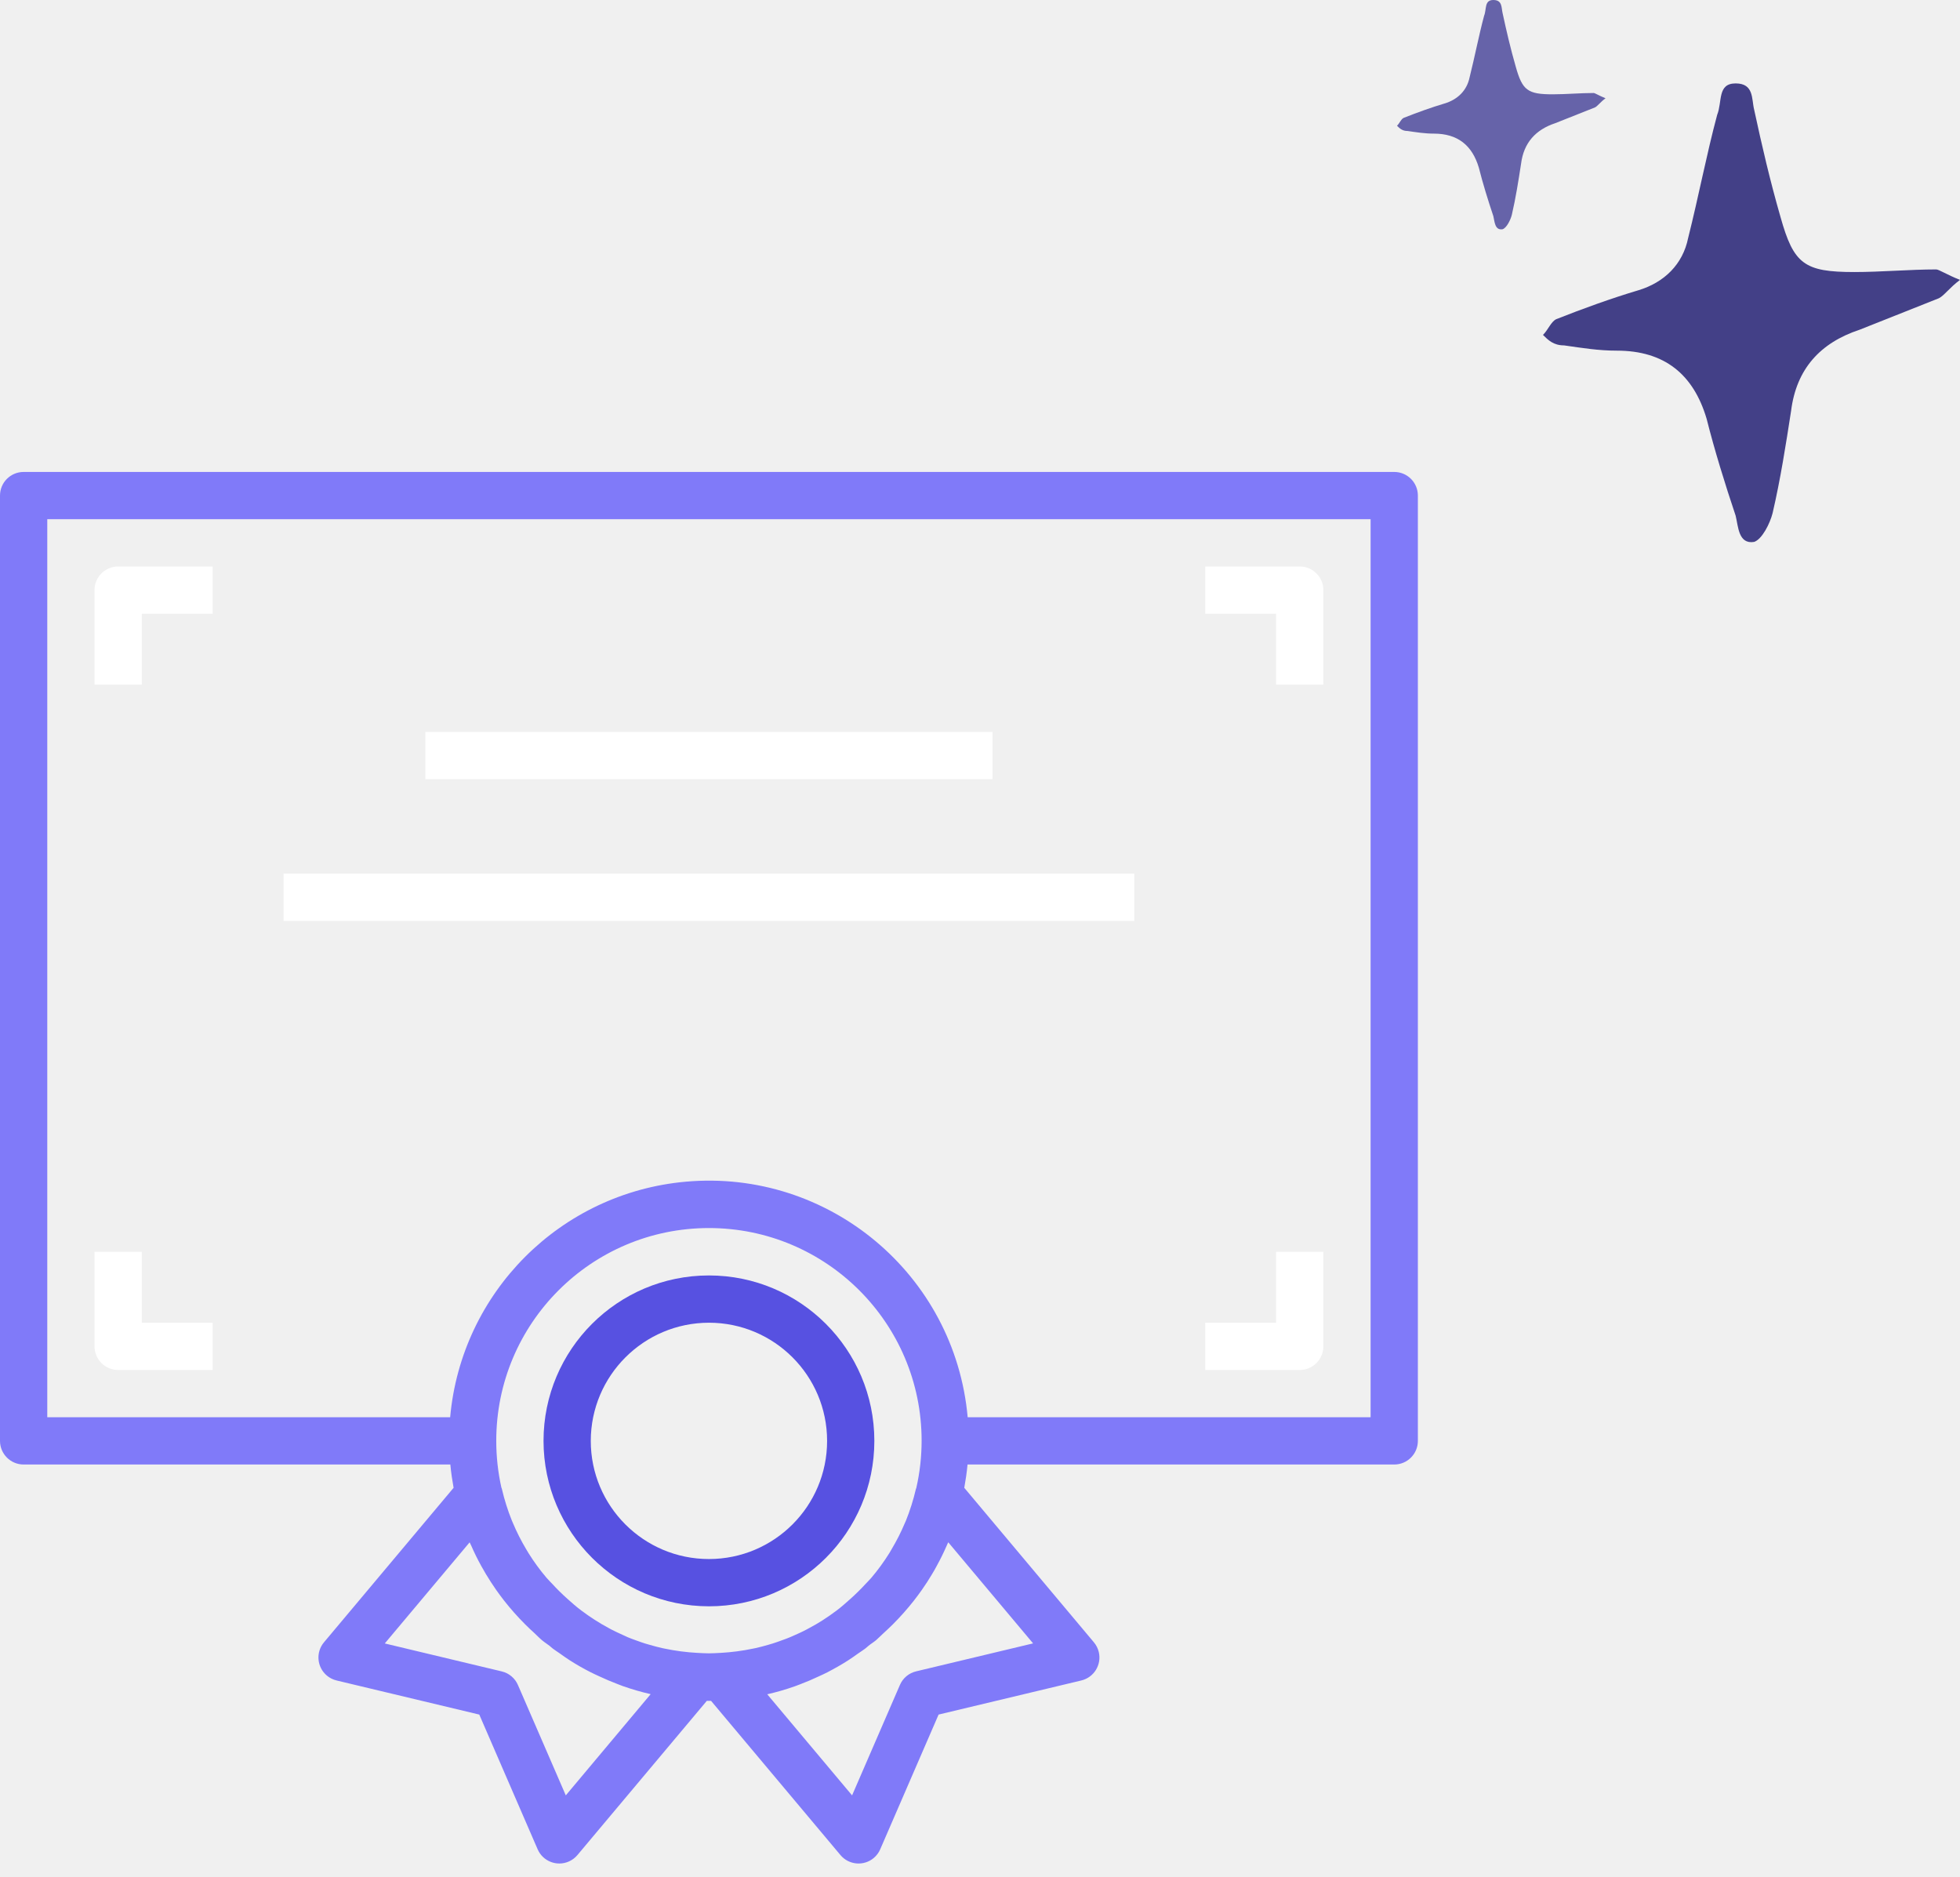
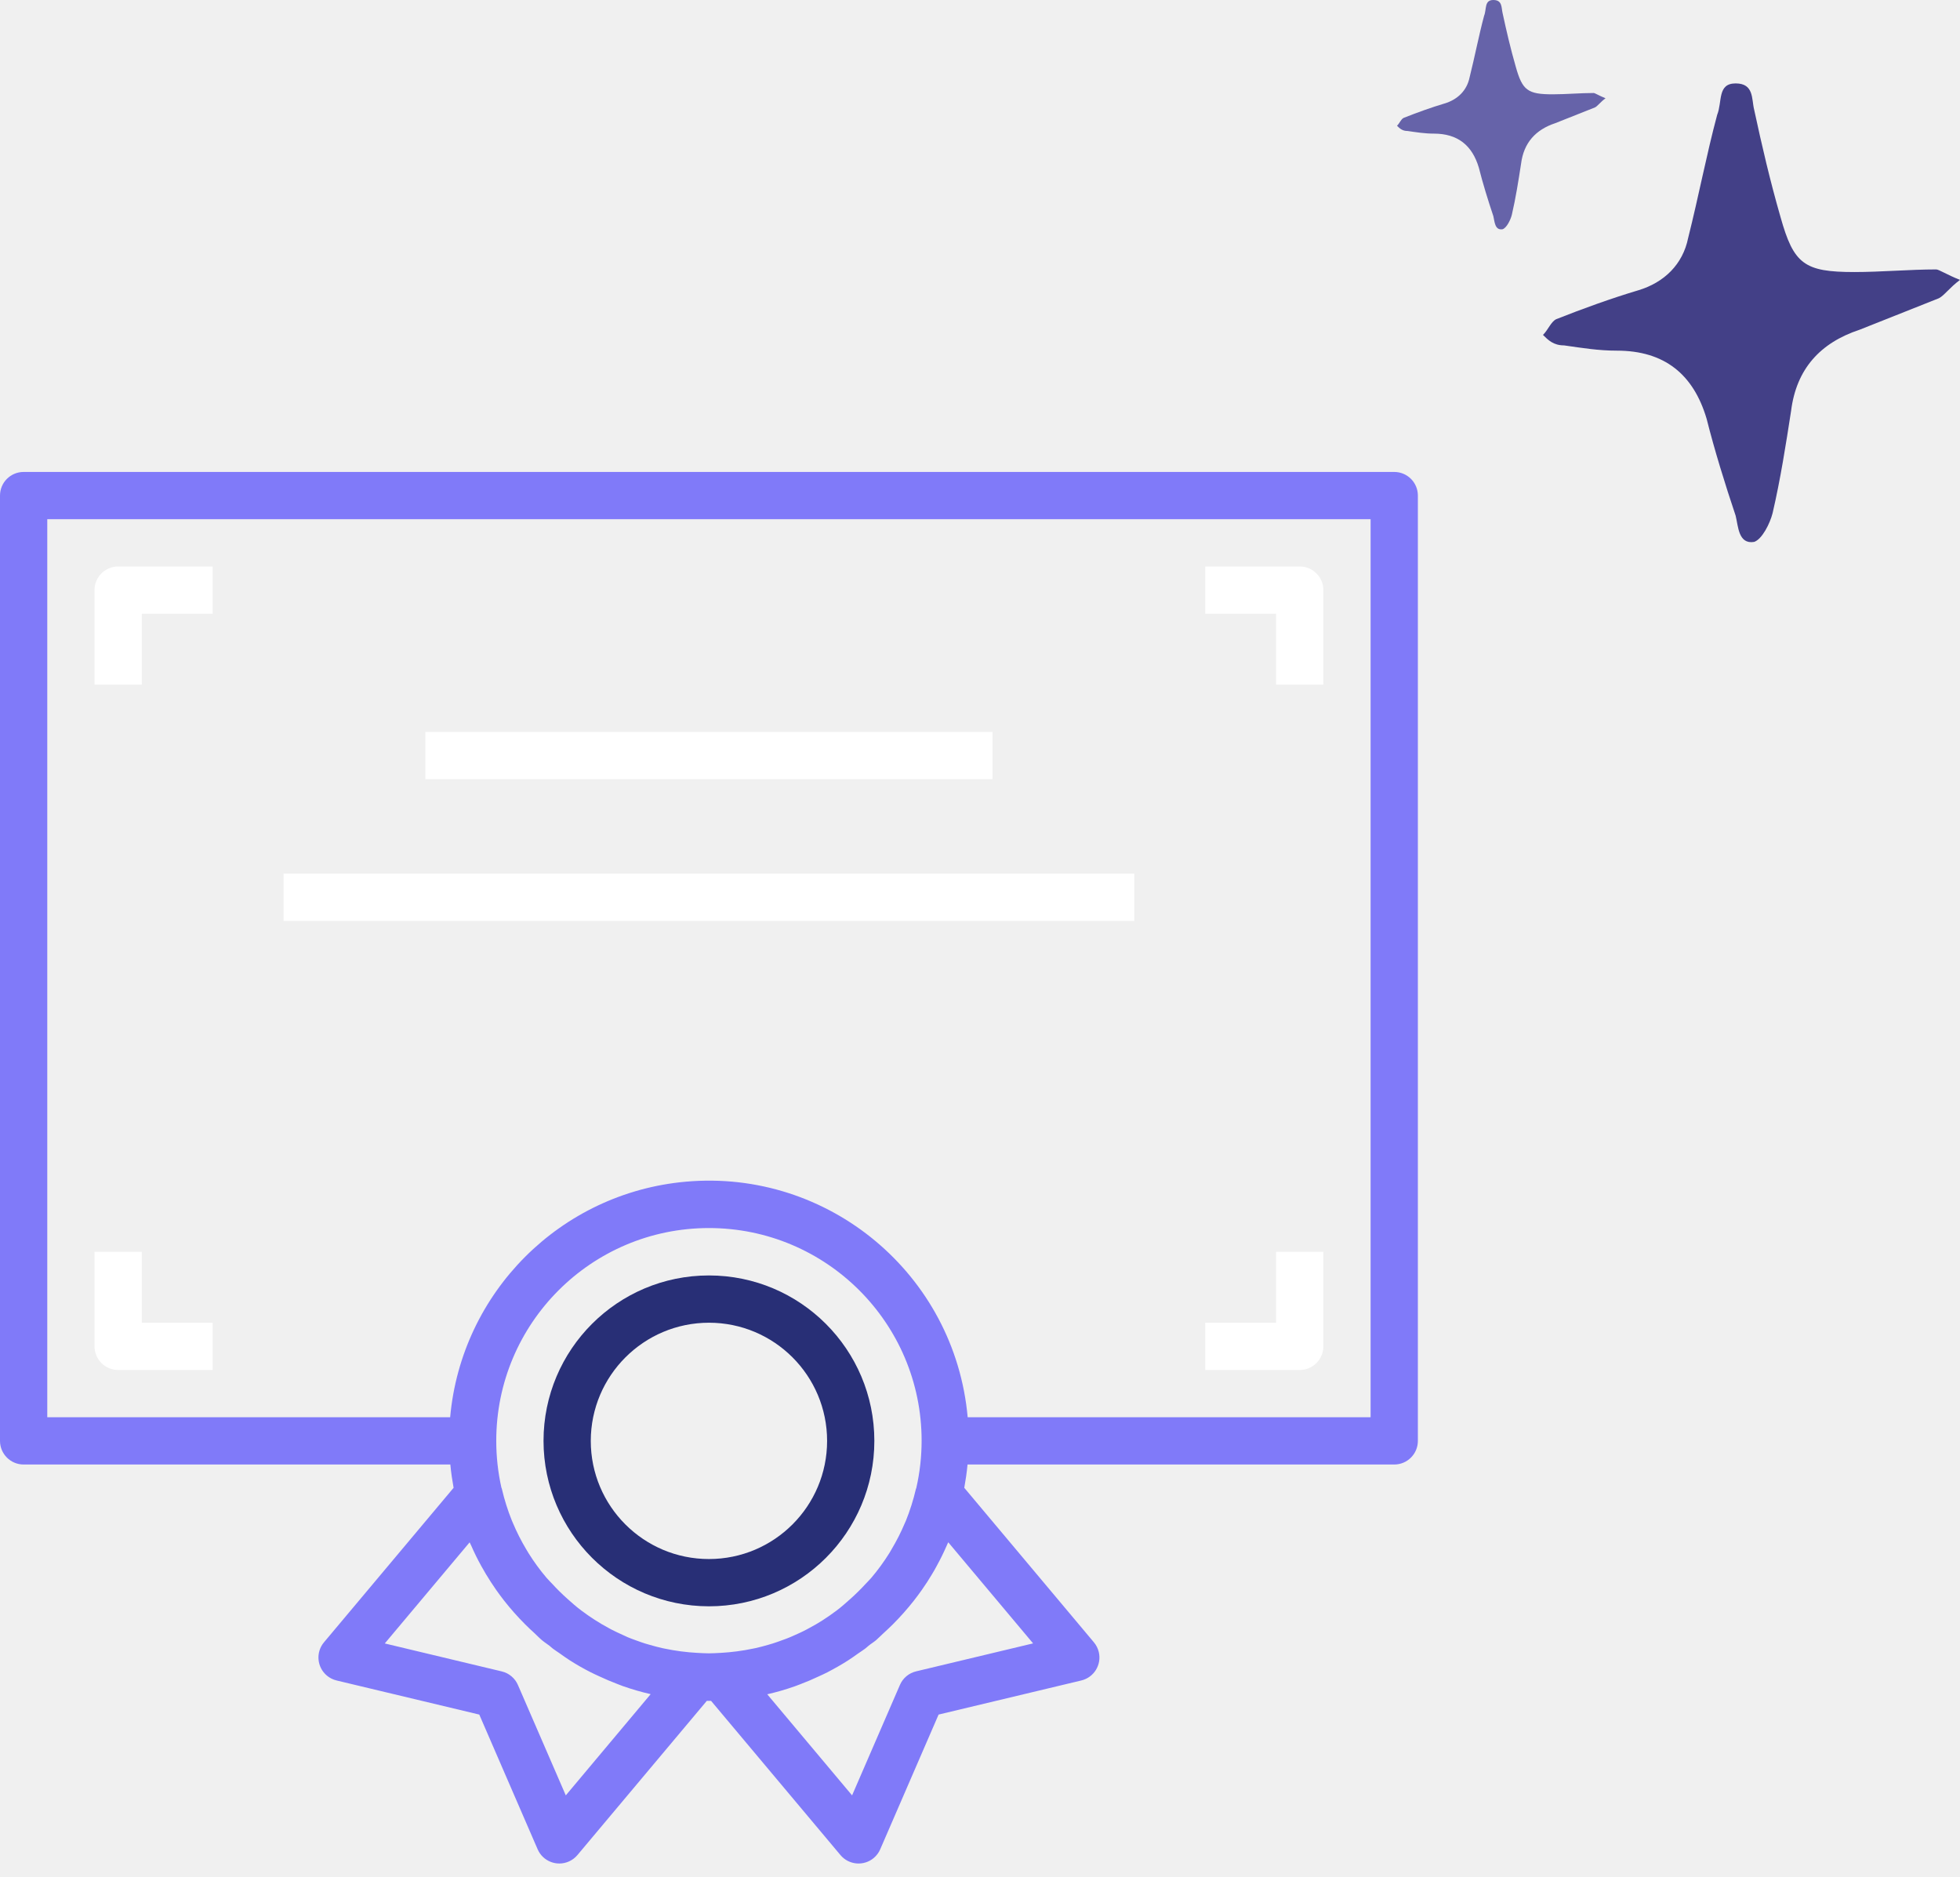
<svg xmlns="http://www.w3.org/2000/svg" width="94" height="90" viewBox="0 0 94 90" fill="none">
  <path d="M66.867 22.633H1.133C0.507 22.633 0 23.14 0 23.766V69.1C0 69.725 0.507 70.233 1.133 70.233H21.598C21.632 70.61 21.688 70.982 21.754 71.35L15.538 78.759C15.135 79.238 15.198 79.953 15.677 80.356C15.812 80.469 15.972 80.549 16.143 80.59L22.986 82.225L25.785 88.685C26.033 89.259 26.701 89.523 27.275 89.274C27.437 89.204 27.58 89.097 27.693 88.962L33.899 81.566C33.933 81.566 33.966 81.566 34 81.566C34.034 81.566 34.067 81.566 34.101 81.566L40.307 88.962C40.709 89.442 41.424 89.505 41.904 89.103C42.039 88.99 42.145 88.846 42.215 88.685L45.014 82.225L51.857 80.59C52.466 80.445 52.842 79.834 52.697 79.225C52.656 79.054 52.575 78.894 52.462 78.759L46.246 71.35C46.312 70.982 46.368 70.61 46.402 70.233H66.867C67.493 70.233 68 69.725 68 69.1V23.766C68 23.14 67.493 22.633 66.867 22.633ZM27.135 86.1L24.84 80.807C24.699 80.48 24.411 80.238 24.064 80.155L18.454 78.814L22.523 73.965C22.544 74.015 22.573 74.06 22.594 74.11C22.741 74.45 22.901 74.773 23.078 75.094C23.151 75.227 23.228 75.359 23.305 75.489C23.46 75.748 23.625 76.002 23.799 76.251C23.92 76.424 24.047 76.591 24.177 76.761C24.329 76.954 24.486 77.142 24.65 77.328C24.814 77.513 25.006 77.719 25.195 77.907C25.334 78.046 25.479 78.181 25.626 78.314C25.748 78.427 25.858 78.546 25.986 78.653C26.114 78.761 26.234 78.834 26.357 78.929C26.412 78.972 26.46 79.022 26.517 79.064C26.619 79.141 26.726 79.208 26.831 79.281C26.994 79.395 27.155 79.517 27.323 79.621C27.645 79.828 27.977 80.016 28.314 80.188C28.443 80.254 28.575 80.314 28.706 80.375C29.008 80.517 29.312 80.646 29.619 80.763C29.707 80.796 29.794 80.833 29.883 80.864C30.312 81.014 30.749 81.141 31.193 81.243L31.205 81.246L27.135 86.1ZM36.128 79.059C35.609 79.169 35.081 79.238 34.551 79.267H34.536C34.357 79.276 34.178 79.288 33.998 79.288C33.818 79.288 33.639 79.276 33.459 79.267H33.445C32.915 79.238 32.389 79.169 31.87 79.06L31.775 79.041C31.573 78.997 31.374 78.942 31.177 78.886C31.094 78.862 31.01 78.841 30.929 78.814C30.787 78.77 30.648 78.718 30.508 78.668C30.369 78.618 30.236 78.57 30.102 78.514C30.02 78.479 29.938 78.442 29.857 78.401C29.671 78.317 29.486 78.232 29.306 78.138L29.215 78.088C28.748 77.838 28.301 77.552 27.878 77.233C27.642 77.058 27.424 76.864 27.21 76.672C26.957 76.446 26.715 76.208 26.486 75.957C26.395 75.86 26.298 75.767 26.212 75.666C25.895 75.294 25.607 74.899 25.348 74.484C25.31 74.423 25.277 74.358 25.235 74.295C24.994 73.892 24.782 73.473 24.6 73.04C24.584 73.001 24.566 72.963 24.551 72.927C24.351 72.431 24.189 71.92 24.069 71.399C24.069 71.379 24.053 71.363 24.047 71.342C23.883 70.606 23.8 69.854 23.8 69.1C23.797 63.466 28.36 58.897 33.994 58.893C39.627 58.89 44.197 63.454 44.2 69.087C44.2 69.85 44.115 70.611 43.946 71.355C43.941 71.374 43.929 71.391 43.925 71.41C43.804 71.931 43.643 72.441 43.443 72.937C43.427 72.977 43.409 73.016 43.392 73.05C43.211 73.48 42.999 73.897 42.76 74.297C42.722 74.36 42.688 74.427 42.646 74.491C42.388 74.905 42.099 75.299 41.784 75.671C41.699 75.771 41.602 75.862 41.513 75.959C41.281 76.212 41.036 76.453 40.78 76.681C40.564 76.873 40.35 77.067 40.115 77.241C39.881 77.416 39.671 77.563 39.442 77.709L39.429 77.717C39.224 77.847 39.014 77.968 38.801 78.081C38.759 78.104 38.718 78.127 38.676 78.149C38.505 78.239 38.336 78.319 38.156 78.397C38.065 78.438 37.976 78.48 37.884 78.517C37.757 78.571 37.628 78.617 37.499 78.663C37.369 78.71 37.21 78.77 37.062 78.815C36.984 78.84 36.905 78.862 36.825 78.885C36.625 78.941 36.423 78.998 36.219 79.041L36.128 79.059ZM49.546 78.811L43.936 80.152C43.589 80.235 43.301 80.476 43.16 80.803L40.865 86.1L36.795 81.25H36.805C37.25 81.148 37.689 81.021 38.12 80.869C38.205 80.84 38.286 80.805 38.371 80.774C38.688 80.654 38.999 80.522 39.305 80.376C39.43 80.318 39.554 80.263 39.677 80.199C40.017 80.022 40.357 79.831 40.683 79.621C40.841 79.522 40.992 79.409 41.145 79.302C41.258 79.224 41.371 79.152 41.484 79.069C41.545 79.024 41.598 78.971 41.657 78.924C41.77 78.831 41.902 78.753 42.017 78.656C42.133 78.558 42.251 78.429 42.371 78.323C42.52 78.186 42.668 78.049 42.81 77.908C42.997 77.721 43.178 77.529 43.352 77.332C43.517 77.146 43.673 76.958 43.826 76.765C43.956 76.599 44.083 76.425 44.205 76.255C44.379 76.008 44.544 75.754 44.697 75.496C44.777 75.365 44.854 75.232 44.924 75.097C45.1 74.778 45.261 74.451 45.406 74.117C45.426 74.059 45.456 74.013 45.477 73.962L49.546 78.811ZM65.733 67.966H46.409C45.794 61.112 39.739 56.055 32.885 56.67C26.884 57.208 22.128 61.965 21.589 67.966H2.267V24.899H65.733V67.966Z" fill="#807AF9" />
  <path d="M5.667 27.166C5.041 27.166 4.533 27.674 4.533 28.3V32.833H6.8V29.433H10.2V27.166H5.667Z" fill="white" />
  <path d="M62.333 27.166H57.8V29.433H61.2V32.833H63.467V28.3C63.467 27.674 62.959 27.166 62.333 27.166Z" fill="white" />
  <path d="M61.2 60.033V63.433H57.8V65.7H62.333C62.959 65.7 63.467 65.192 63.467 64.566V60.033H61.2Z" fill="white" />
  <path d="M6.8 63.433V60.033H4.533V64.566C4.533 65.192 5.041 65.7 5.667 65.7H10.2V63.433H6.8Z" fill="white" />
  <path d="M47.6 35.1H20.4V37.366H47.6V35.1Z" fill="white" />
  <path d="M54.4 41.9H13.6V44.166H54.4V41.9Z" fill="white" />
-   <path d="M34 61.166C29.619 61.166 26.067 64.718 26.067 69.1C26.072 73.479 29.621 77.028 34 77.033C38.382 77.033 41.933 73.481 41.933 69.1C41.933 64.718 38.382 61.166 34 61.166ZM34 74.766C30.87 74.766 28.333 72.229 28.333 69.1C28.337 65.972 30.872 63.437 34 63.433C37.13 63.433 39.667 65.97 39.667 69.1C39.667 72.229 37.13 74.766 34 74.766Z" fill="#5751E1" />
+   <path d="M34 61.166C29.619 61.166 26.067 64.718 26.067 69.1C26.072 73.479 29.621 77.028 34 77.033C38.382 77.033 41.933 73.481 41.933 69.1C41.933 64.718 38.382 61.166 34 61.166ZM34 74.766C30.87 74.766 28.333 72.229 28.333 69.1C28.337 65.972 30.872 63.437 34 63.433C37.13 63.433 39.667 65.97 39.667 69.1C39.667 72.229 37.13 74.766 34 74.766Z" fill="#282f76" />
  <path d="M94 13.423C93.494 13.8 93.24 14.177 92.987 14.303C91.722 14.806 90.456 15.308 89.19 15.811C87.291 16.439 86.152 17.695 85.899 19.706C85.646 21.339 85.392 22.972 85.013 24.606C84.886 25.108 84.506 25.862 84.127 25.988C83.367 26.113 83.367 25.234 83.24 24.731C82.734 23.224 82.228 21.59 81.848 20.082C81.215 17.947 79.823 16.816 77.544 16.816C76.658 16.816 75.899 16.69 75.013 16.564C74.506 16.564 74.253 16.313 74 16.062C74.253 15.811 74.38 15.434 74.633 15.308C75.899 14.806 77.291 14.303 78.557 13.926C79.823 13.549 80.709 12.669 80.962 11.413C81.468 9.403 81.848 7.392 82.354 5.508C82.608 4.88 82.354 4 83.24 4C84.127 4 84 4.754 84.127 5.256C84.506 7.015 84.886 8.649 85.392 10.408C86.025 12.669 86.532 13.046 88.937 13.046C90.203 13.046 91.595 12.921 92.861 12.921C92.987 12.921 93.367 13.172 94 13.423Z" fill="#434087" />
  <path d="M77 4.712C76.747 4.9 76.62 5.089 76.494 5.151C75.861 5.403 75.228 5.654 74.595 5.905C73.646 6.219 73.076 6.848 72.949 7.853C72.823 8.669 72.696 9.486 72.506 10.303C72.443 10.554 72.253 10.931 72.063 10.994C71.683 11.057 71.683 10.617 71.62 10.366C71.367 9.612 71.114 8.795 70.924 8.041C70.608 6.973 69.911 6.408 68.772 6.408C68.329 6.408 67.949 6.345 67.506 6.282C67.253 6.282 67.127 6.157 67 6.031C67.127 5.905 67.19 5.717 67.317 5.654C67.949 5.403 68.646 5.151 69.278 4.963C69.911 4.775 70.354 4.335 70.481 3.707C70.734 2.701 70.924 1.696 71.177 0.754C71.304 0.44 71.177 0 71.62 0C72.063 0 72 0.377 72.063 0.628C72.253 1.508 72.443 2.324 72.696 3.204C73.013 4.335 73.266 4.523 74.468 4.523C75.101 4.523 75.797 4.46 76.43 4.46C76.494 4.46 76.683 4.586 77 4.712Z" fill="#6663A9" />
</svg>
